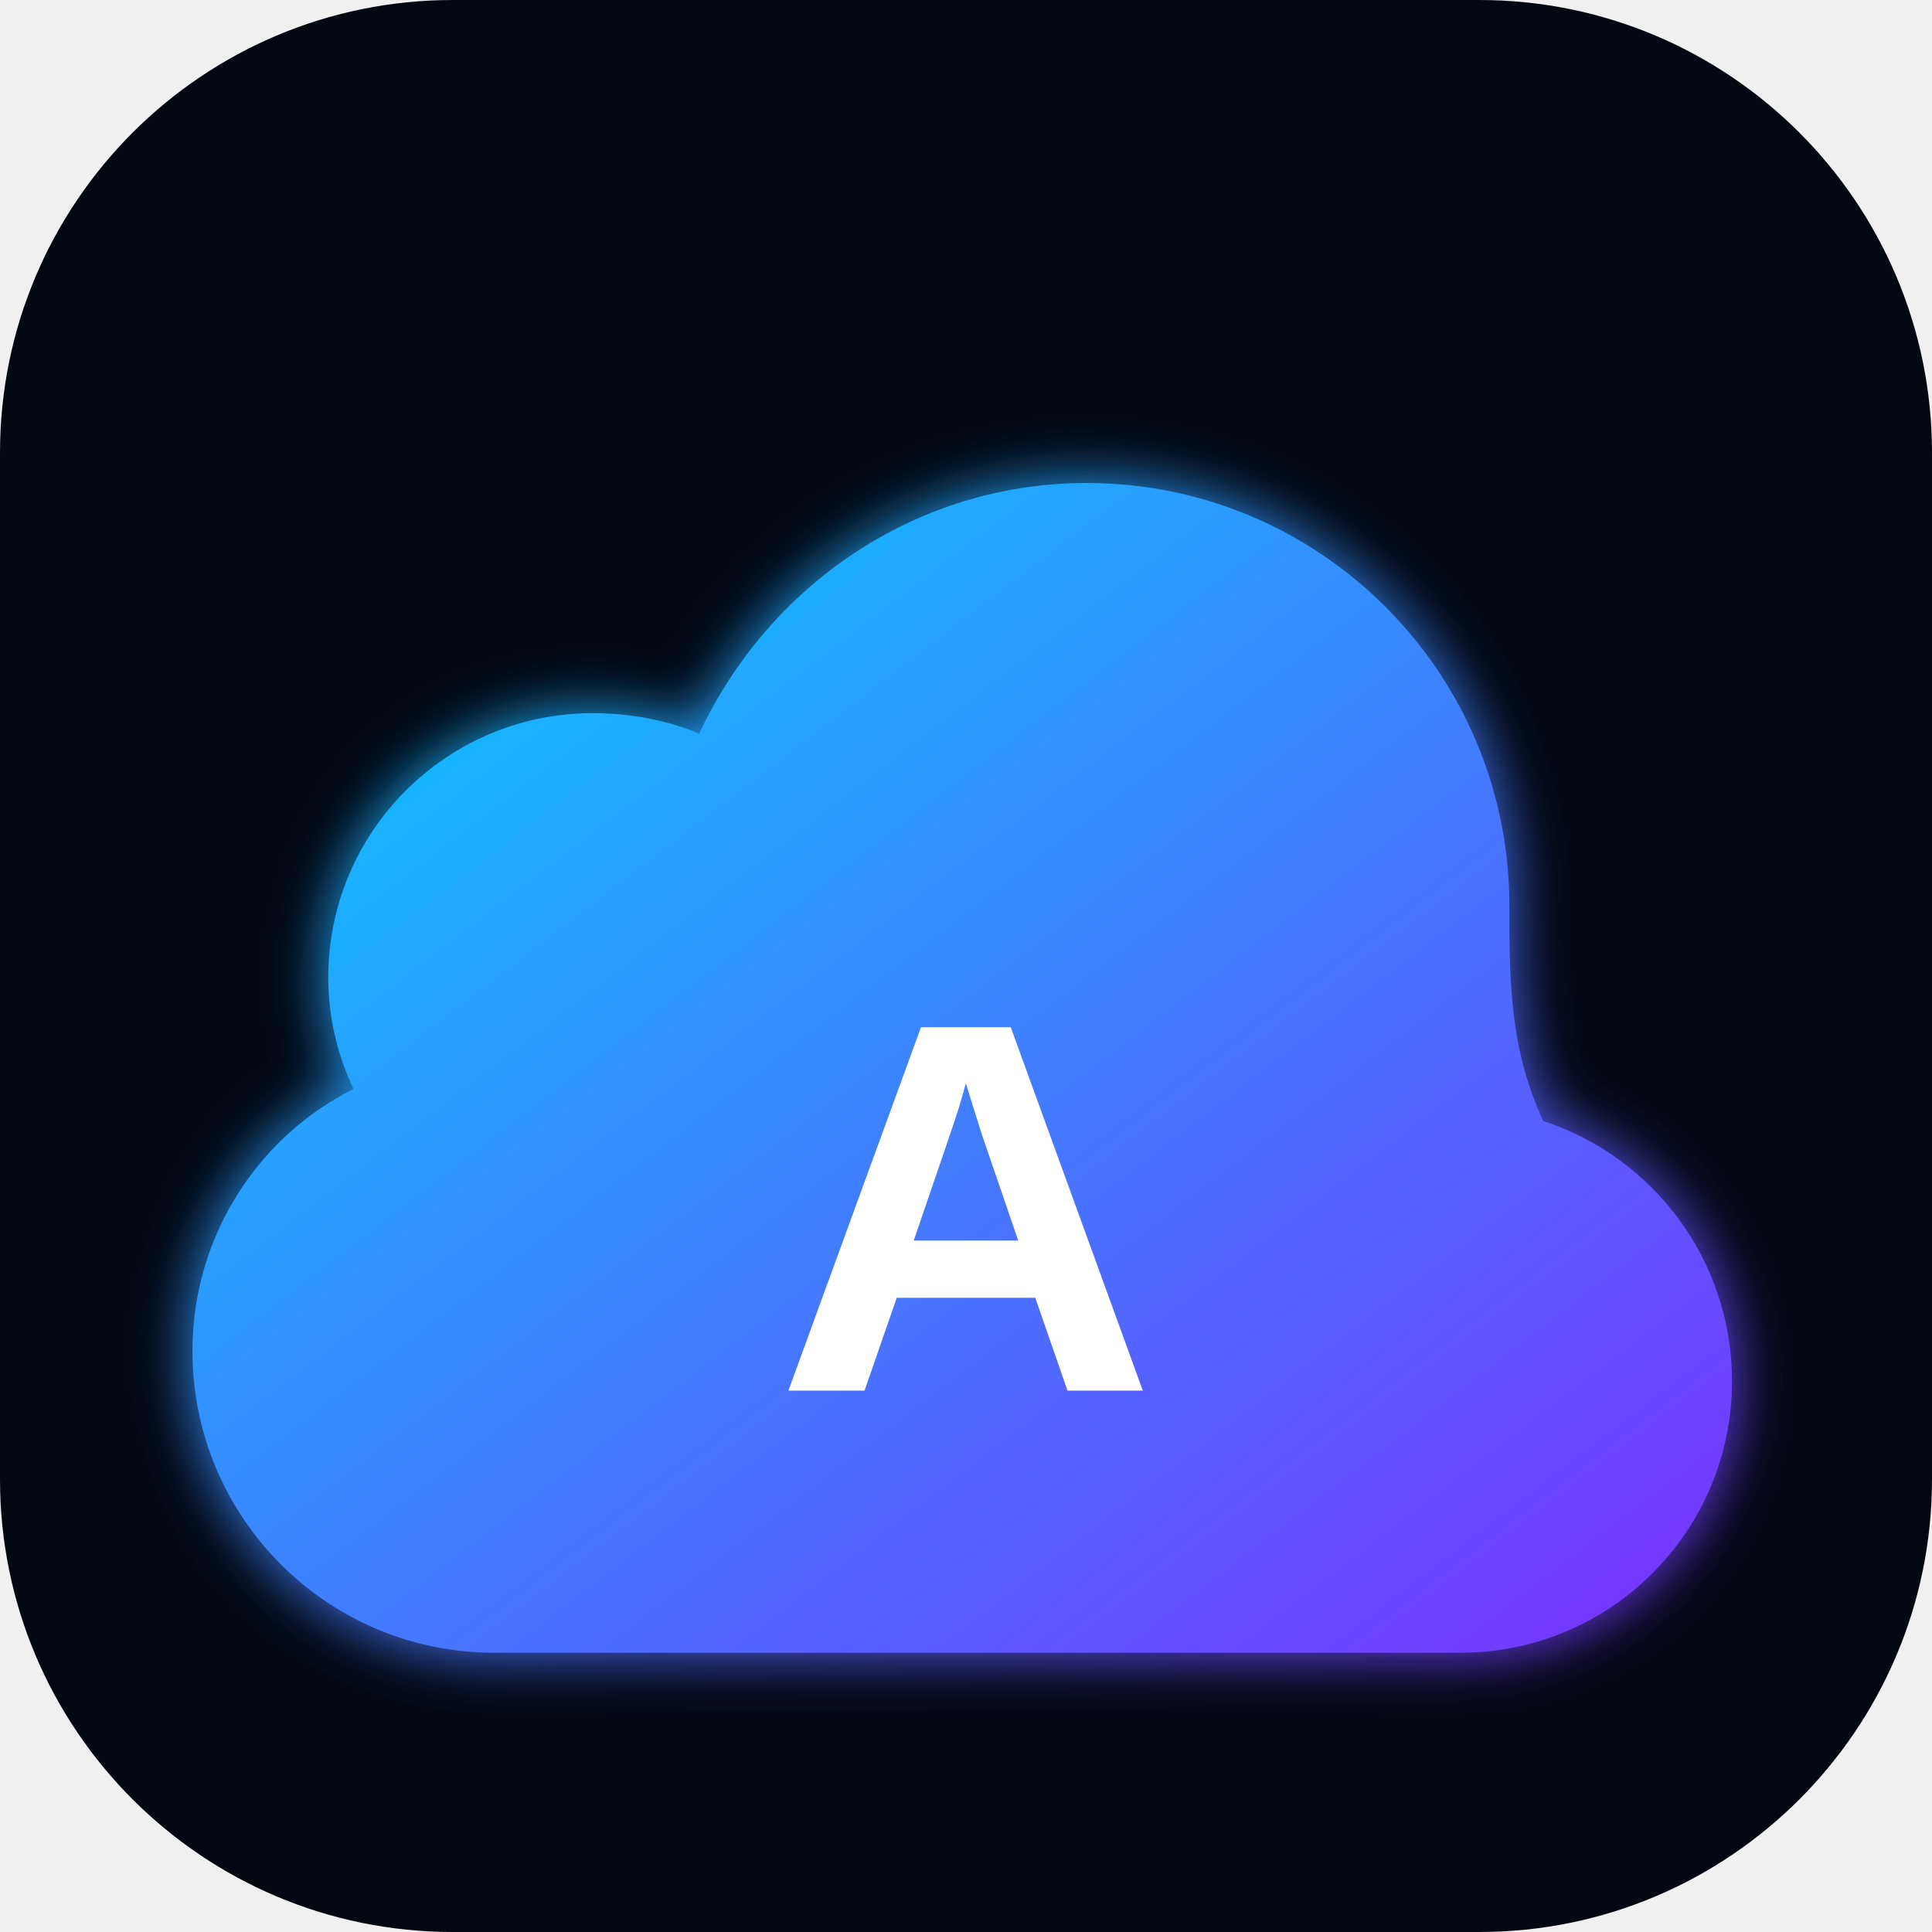
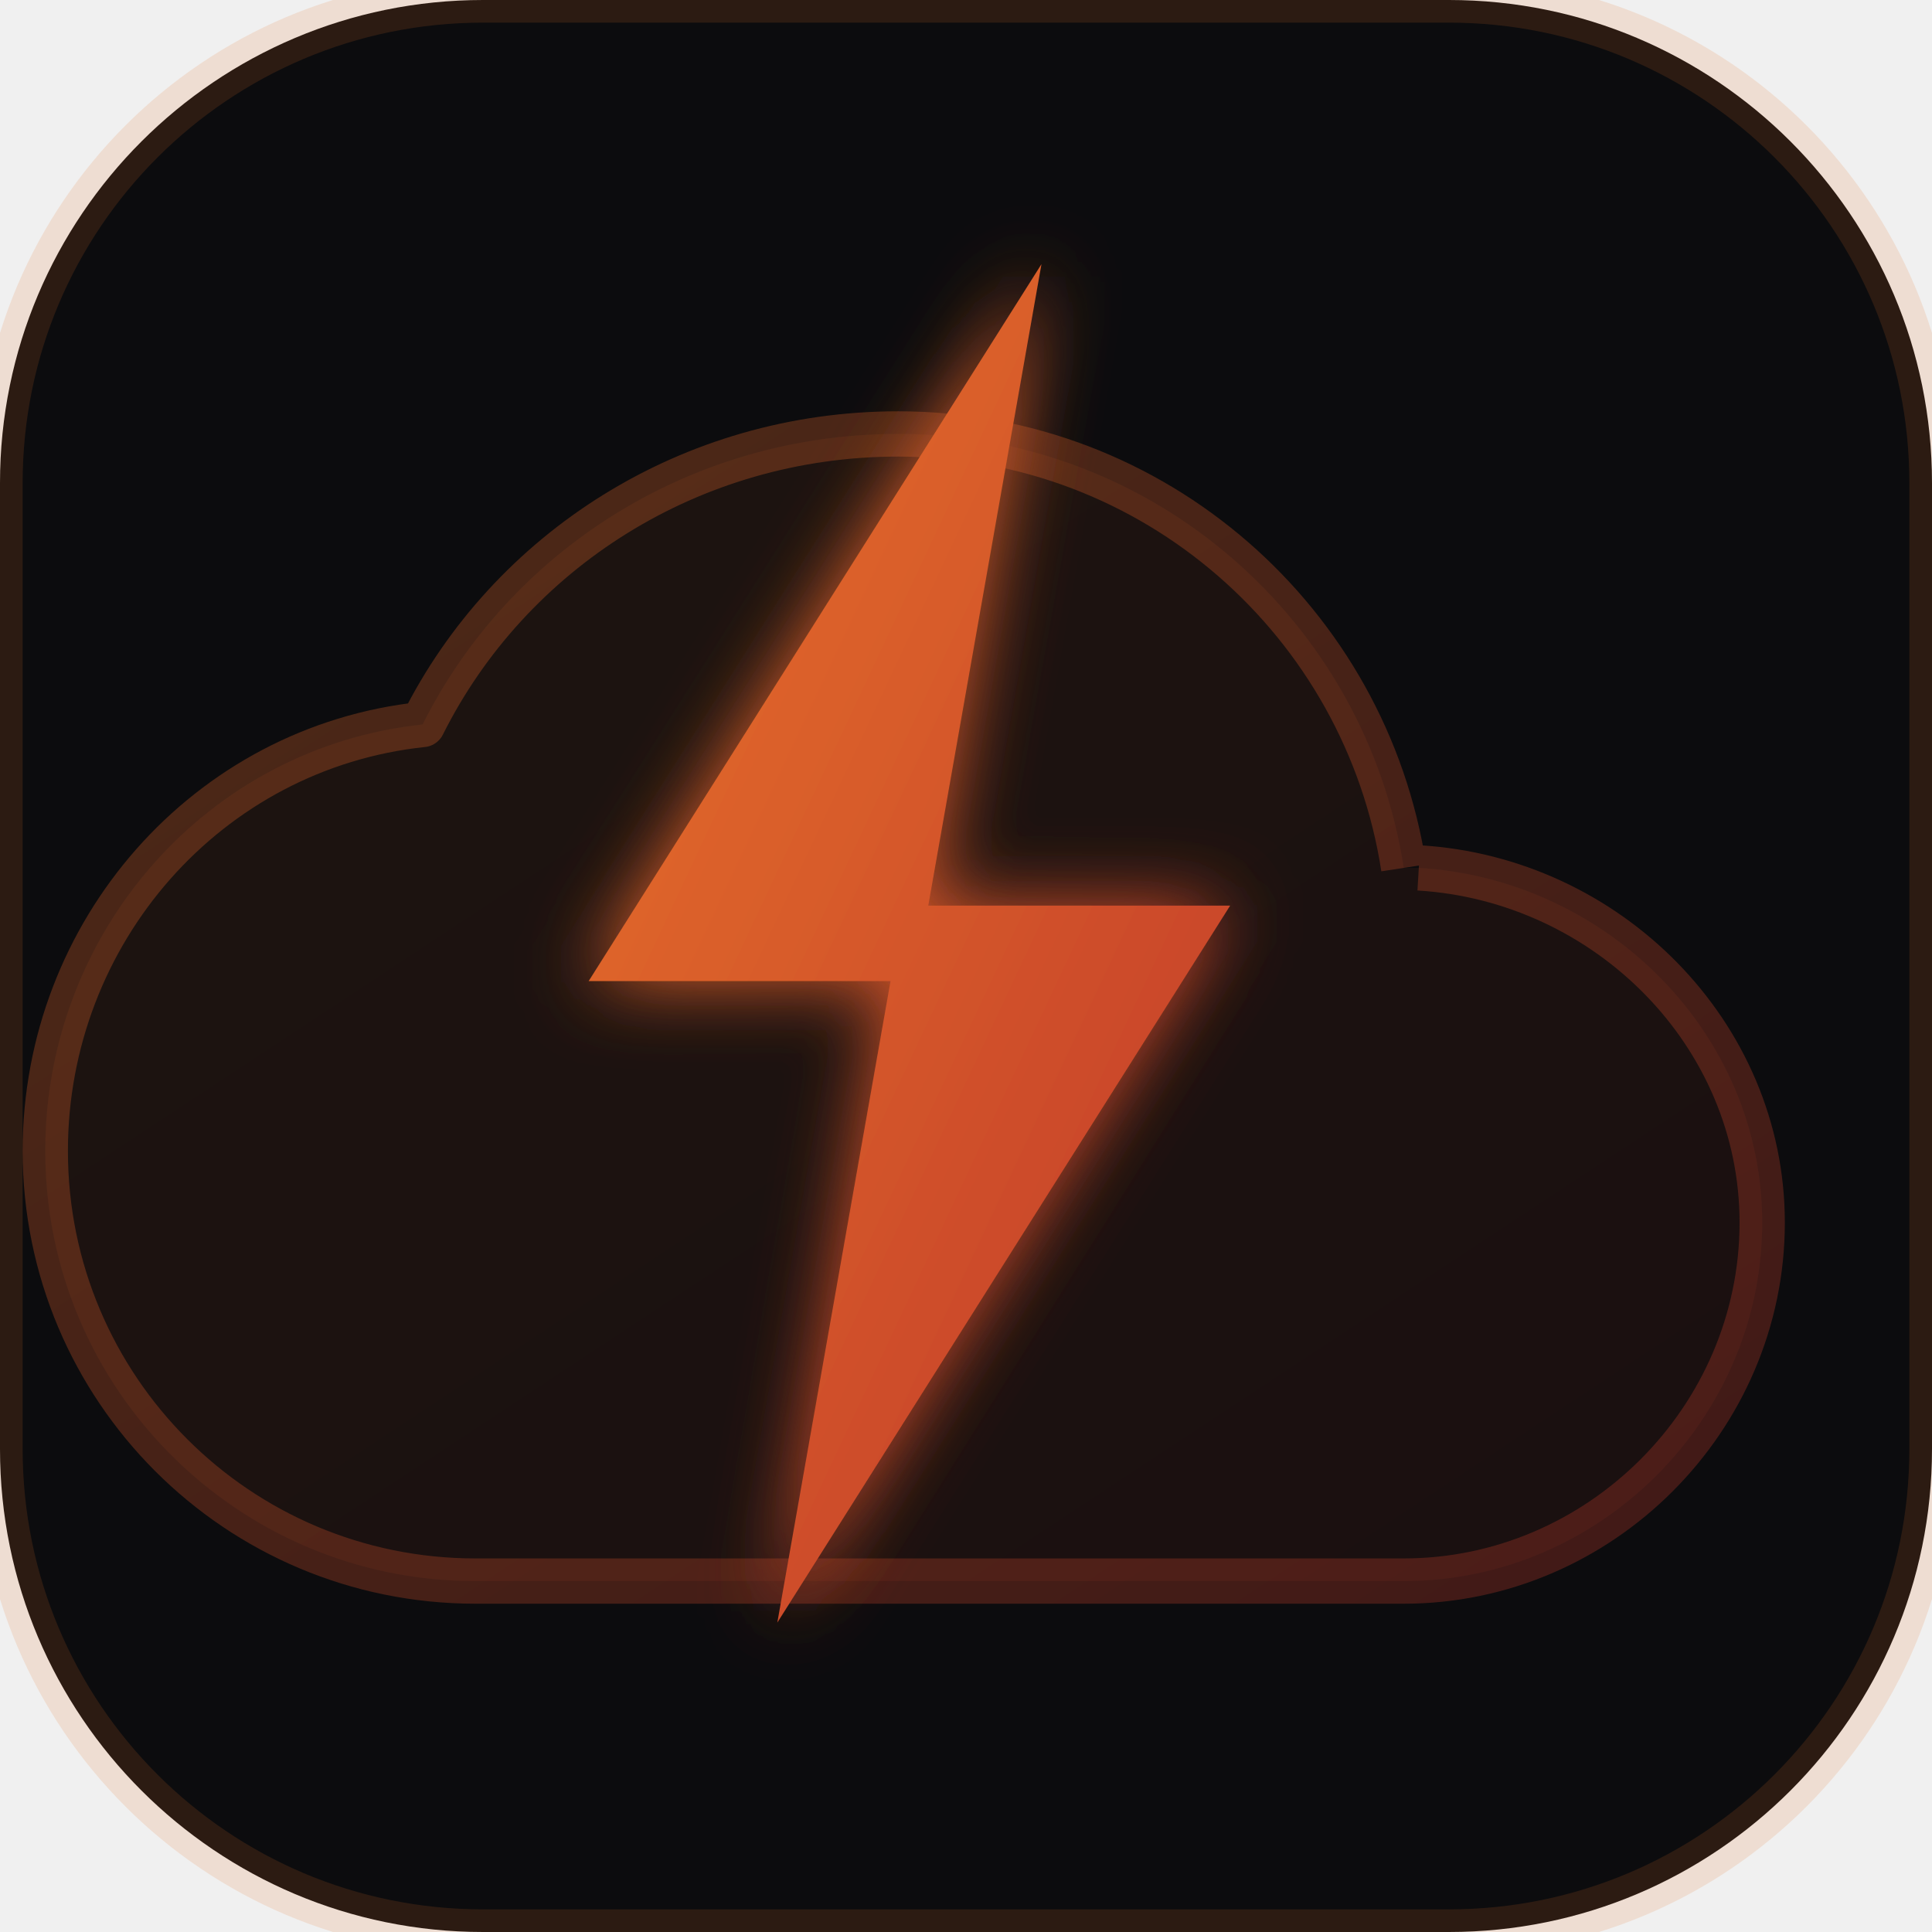
- <svg xmlns="http://www.w3.org/2000/svg" viewBox="0 0 512 512">
+ <svg xmlns="http://www.w3.org/2000/svg" viewBox="0 0 512 512" width="100%" height="100%">
  <defs>
-     <linearGradient id="cloudGrad" x1="0%" y1="0%" x2="100%" y2="100%">
-       <stop offset="0%" style="stop-color:#00d4ff;stop-opacity:1" />
-       <stop offset="100%" style="stop-color:#7b2fff;stop-opacity:1" />
+     <linearGradient id="logoGrad" x1="0%" y1="0%" x2="100%" y2="100%">
+       <stop offset="0%" stop-color="#e8732a" />
+       <stop offset="100%" stop-color="#c0392b" />
    </linearGradient>
-     <filter id="glow" x="-20%" y="-20%" width="140%" height="140%">
-       <feGaussianBlur stdDeviation="8" result="blur" />
+     <filter id="logoGlow" x="-20%" y="-20%" width="140%" height="140%">
+       <feGaussianBlur stdDeviation="10" result="blur" />
      <feComposite in="SourceGraphic" in2="blur" operator="over" />
    </filter>
  </defs>
-   <rect width="512" height="512" rx="120" fill="#030712" />
-   <path d="M400,240 c0,-61.8 -50.2,-112 -112,-112 c-45.3,0 -84.3,27.1 -102.7,66.4 c-8.5,-3.5 -18,-5.4 -28.3,-5.4 c-38.6,0 -70,31.4 -70,70 c0,10.6 2.4,20.6 6.7,29.6 c-25.5,12.7 -42.7,39.3 -42.7,69.4 c0,44.2 35.8,80 80,80 l256,0 c39.8,0 72,-32.2 72,-72 c0,-32.2 -21.1,-59.5 -50,-68.9 C400,277.9 400,259.2 400,240 z" fill="url(#cloudGrad)" filter="url(#glow)" />
-   <text x="256" y="320" font-family="Arial, sans-serif" font-weight="bold" font-size="140" fill="#ffffff" text-anchor="middle" dominant-baseline="central">A</text>
+   <rect width="512" height="512" rx="128" fill="#0c0c0e" stroke="rgba(232, 115, 42, 0.15)" stroke-width="12" />
+   <path d="M 372 230 C 362 165 306 115 238 115 C 183 115 135 146 112 192 C 55 198 12 247 12 305 C 12 368 63 419 126 419 L 372 419 C 424 419 467 376 467 324 C 467 274 426 233 376 230" fill="url(#logoGrad)" opacity="0.08" />
+   <path d="M 372 230 C 362 165 306 115 238 115 C 183 115 135 146 112 192 C 55 198 12 247 12 305 C 12 368 63 419 126 419 L 372 419 C 424 419 467 376 467 324 C 467 274 426 233 376 230" stroke="url(#logoGrad)" stroke-width="12" stroke-linejoin="round" opacity="0.3" fill="none" />
+   <path d="M 276 70 L 156 260 L 236 260 L 206 430 L 326 240 L 246 240 L 276 70 Z" fill="url(#logoGrad)" filter="url(#logoGlow)" />
</svg>
